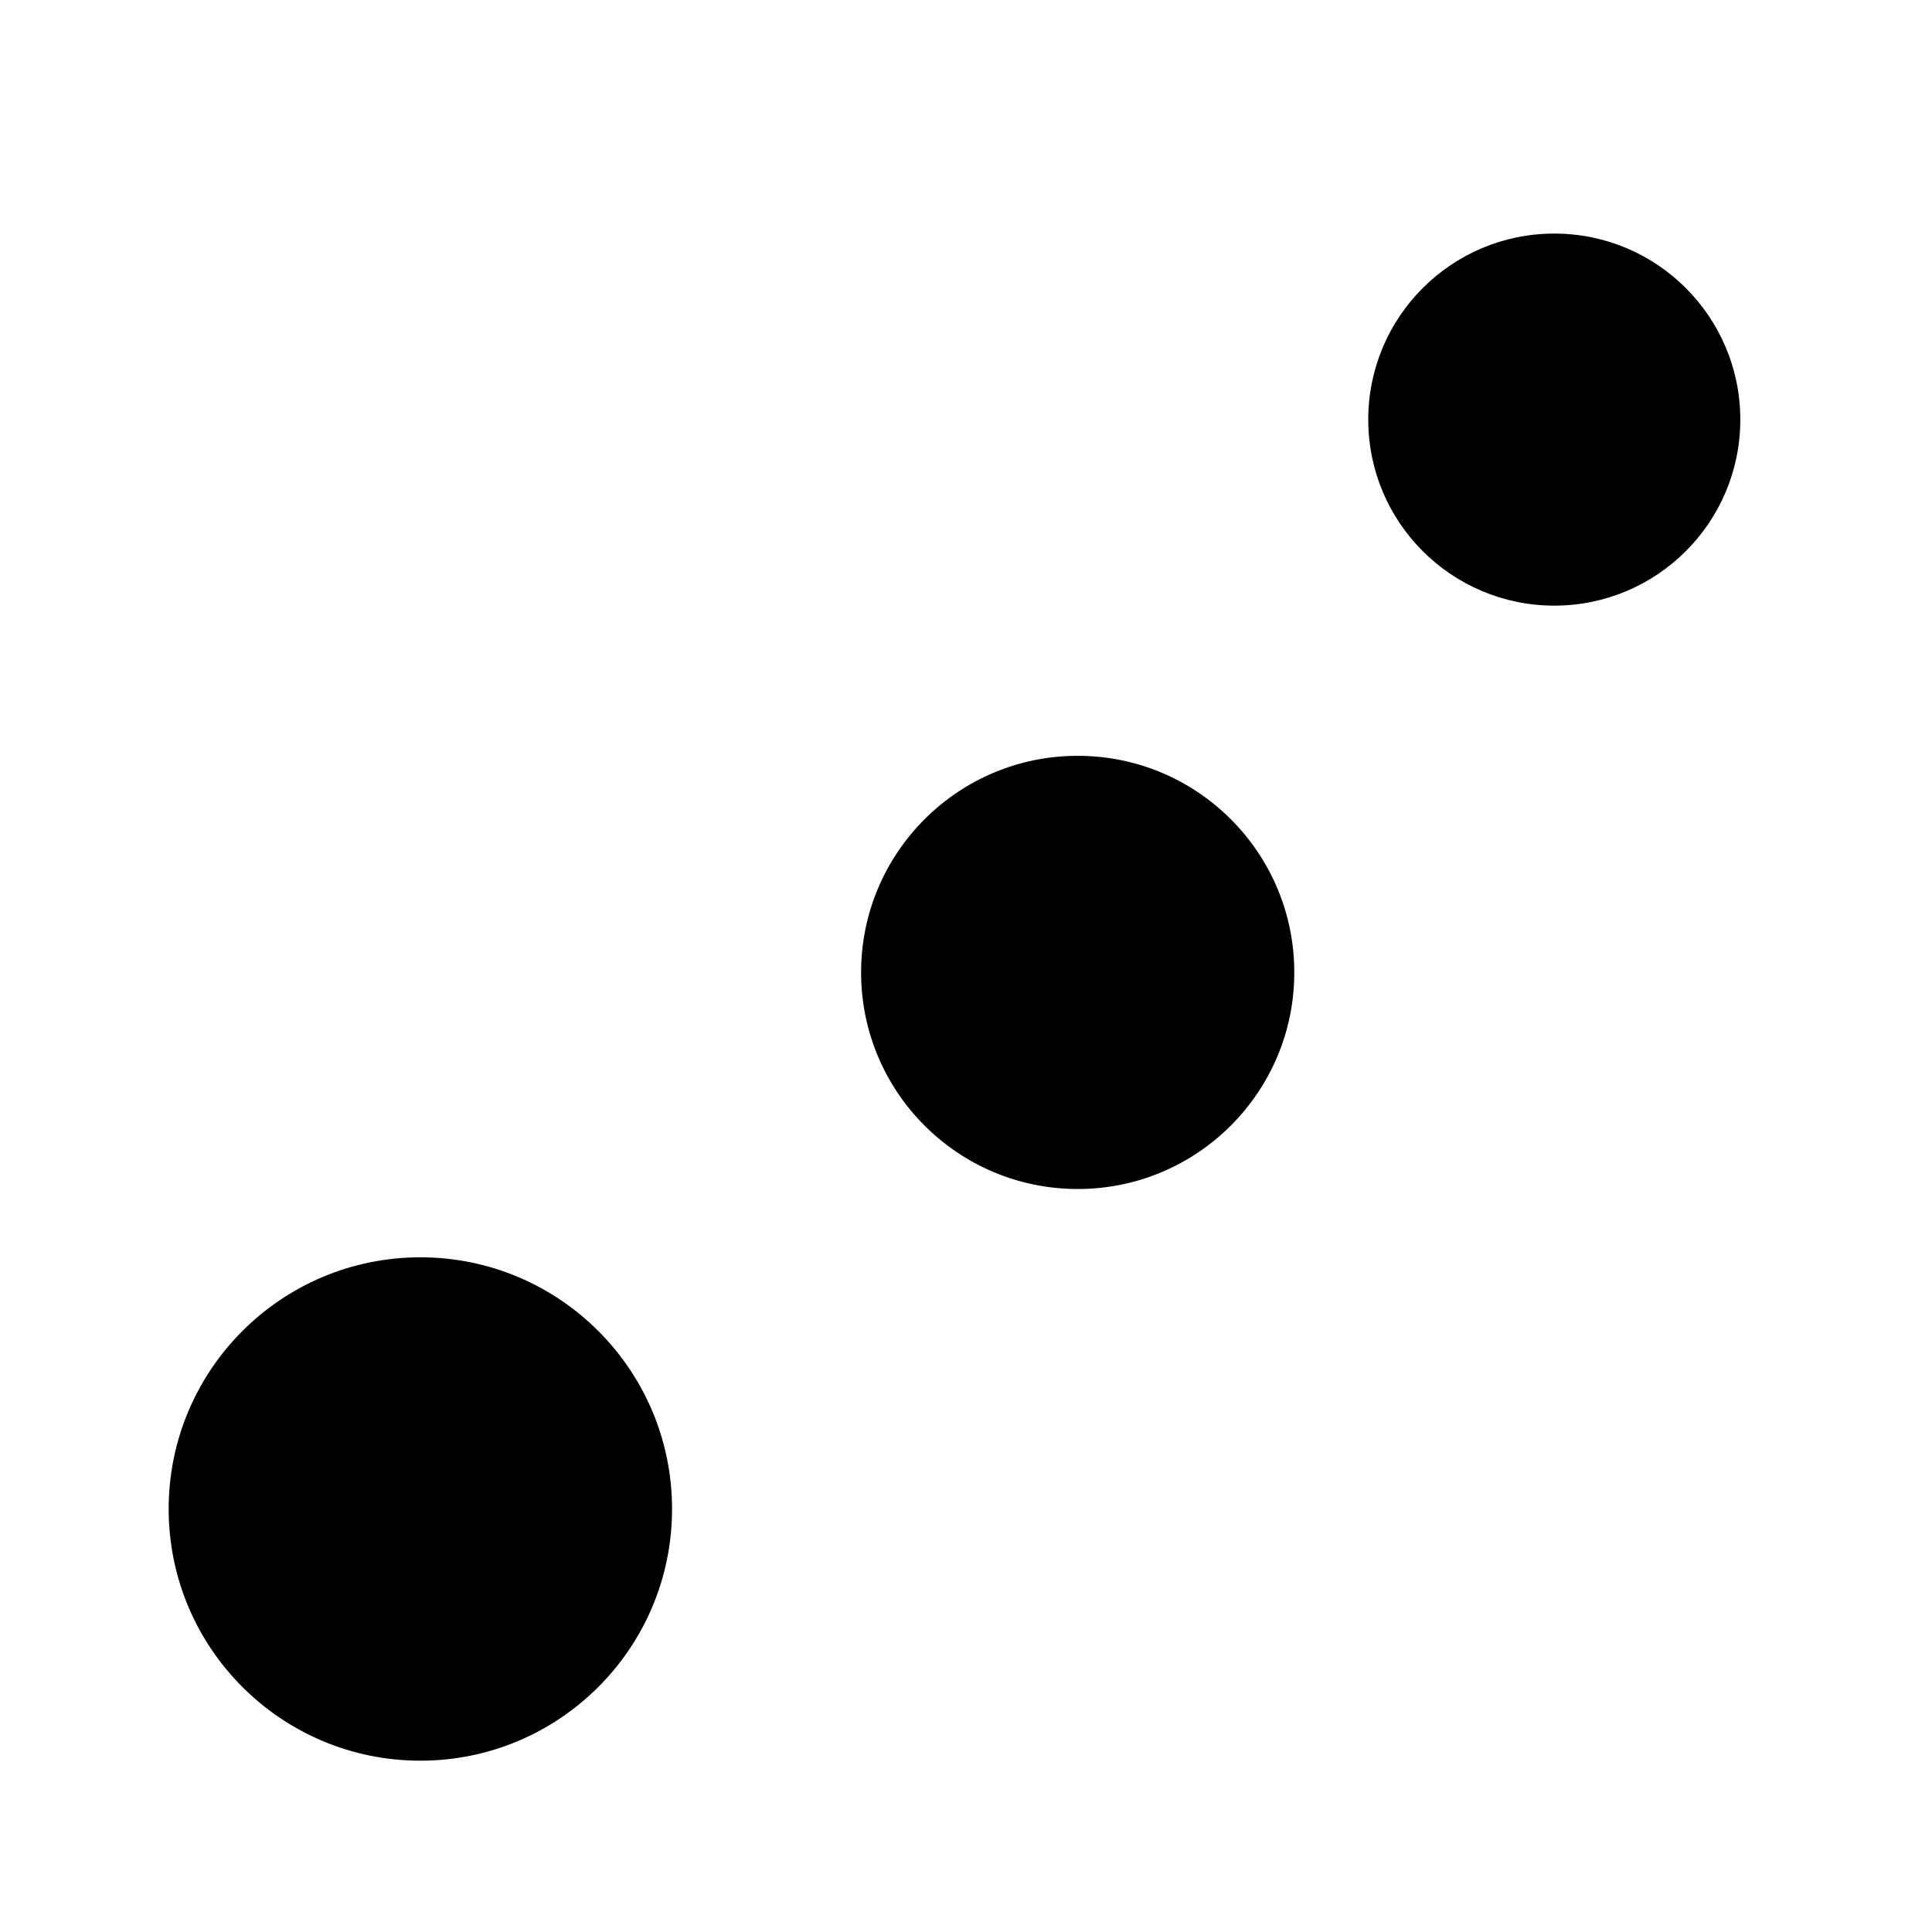
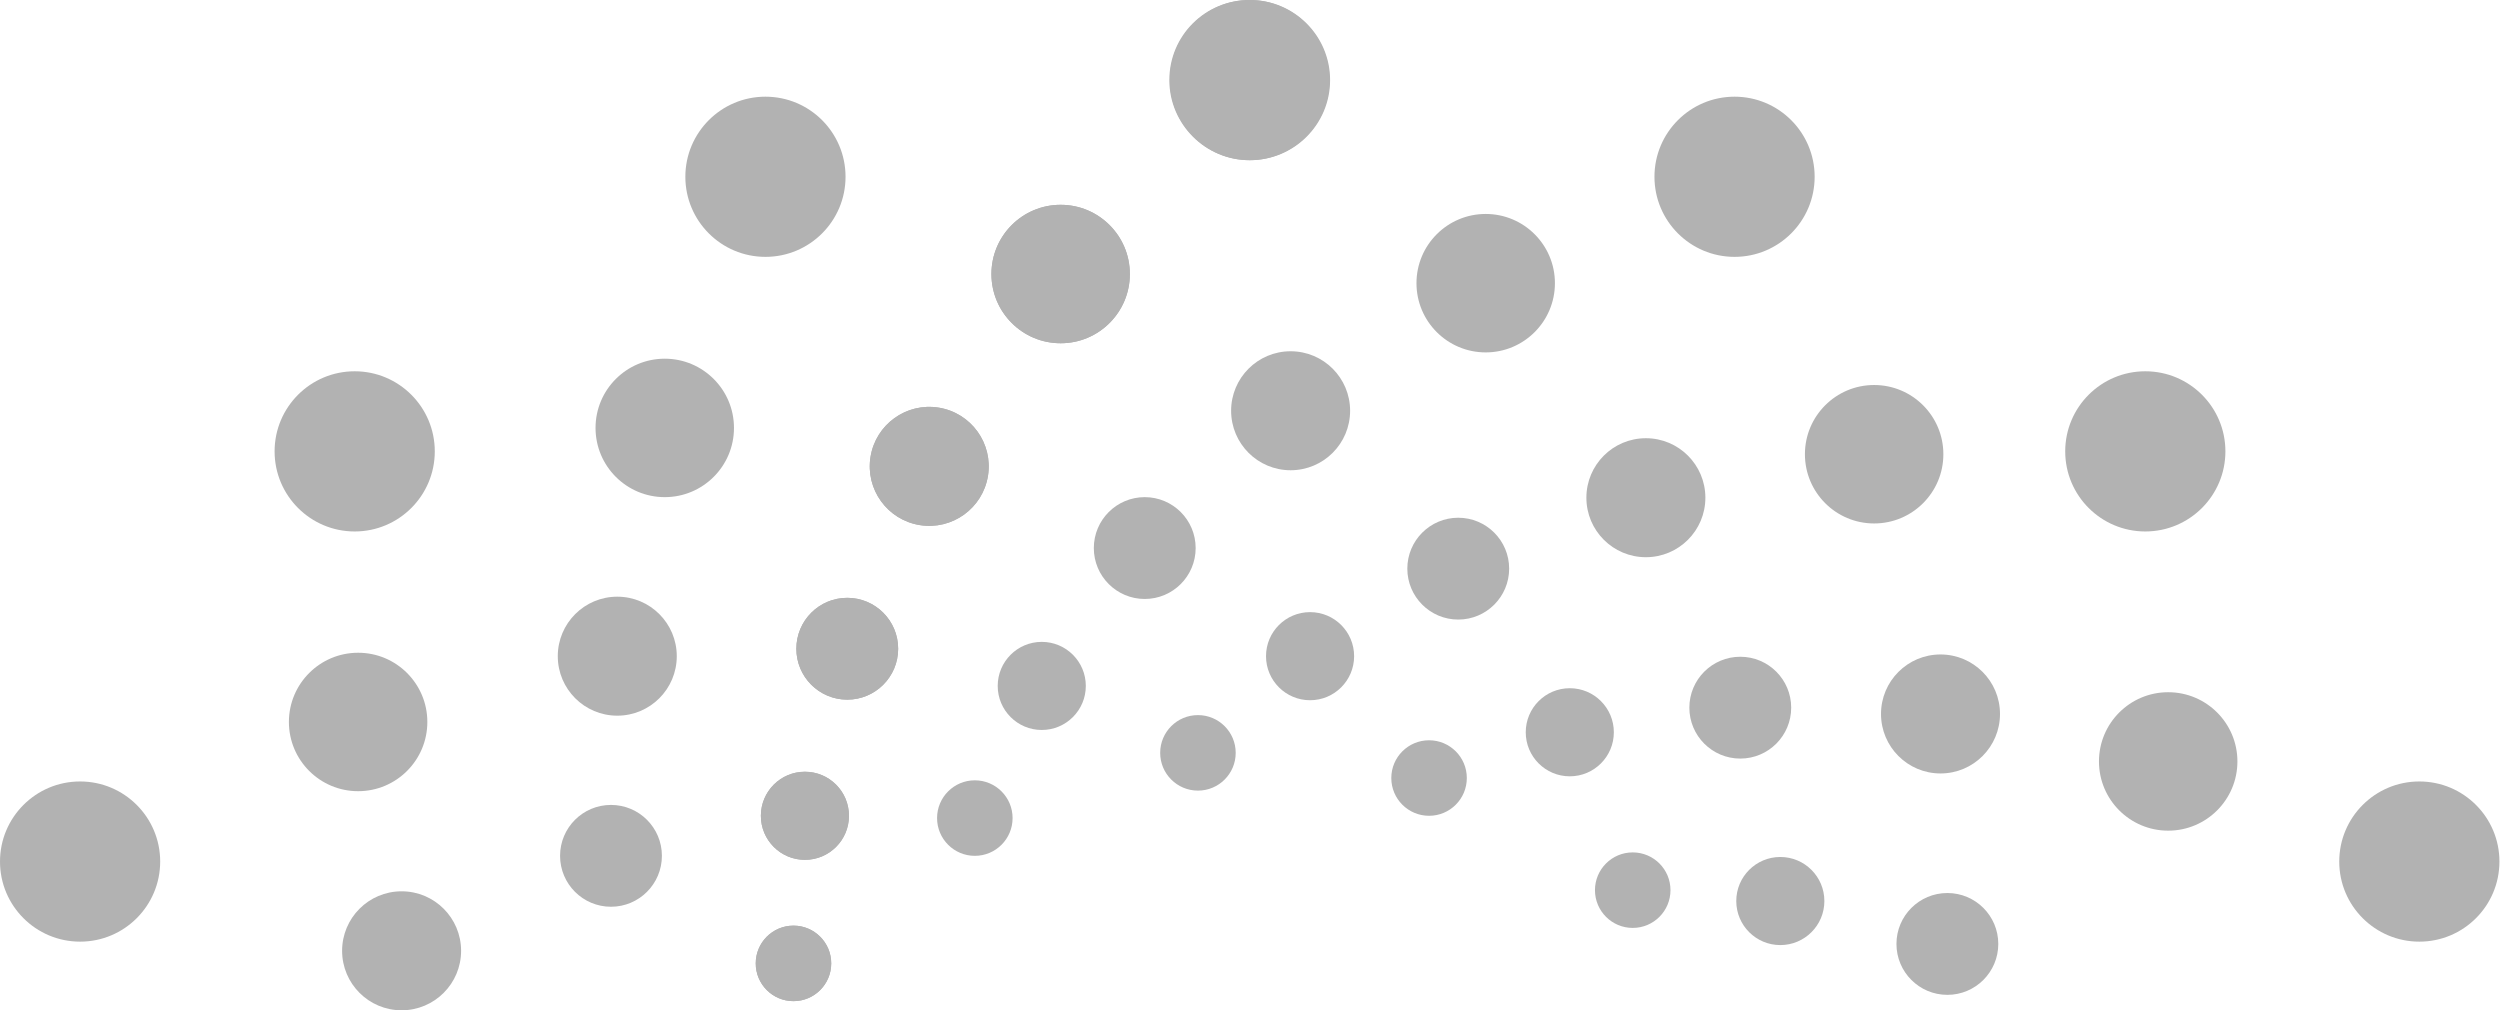
- <svg xmlns="http://www.w3.org/2000/svg" id="Layer_1" data-name="Layer 1" version="1.1" viewBox="0 0 512 512">
+ <svg xmlns="http://www.w3.org/2000/svg" id="Layer_1" data-name="Layer 1" version="1.1" viewBox="0 0 437 176.5">
  <defs>
    <style>
      .cls-1 {
-         fill: #000;
+         fill: #b2b2b2;
        stroke-width: 0px;
      }
    </style>
  </defs>
-   <circle class="cls-1" cx="411.9" cy="111.2" r="49.3" />
-   <circle class="cls-1" cx="285.6" cy="257.7" r="57.4" />
-   <circle class="cls-1" cx="111.4" cy="399.9" r="66.7" />
+   <g id="Components">
+     <g id="_85e7917b-6bea-4e20-b8f7-f5836792d698_1" data-name=" 85e7917b-6bea-4e20-b8f7-f5836792d698 1">
+       <circle class="cls-1" cx="138.7" cy="168.4" r="6.6" />
+       <circle class="cls-1" cx="170.4" cy="143" r="6.6" />
+       <circle class="cls-1" cx="209.4" cy="131.6" r="6.6" />
+       <circle class="cls-1" cx="249.8" cy="136" r="6.6" />
+       <circle class="cls-1" cx="285.4" cy="155.6" r="6.6" />
+       <circle class="cls-1" cx="138.7" cy="168.4" r="6.6" />
+       <circle class="cls-1" cx="140.7" cy="142.6" r="7.7" />
+       <circle class="cls-1" cx="182.1" cy="119.9" r="7.7" />
+       <circle class="cls-1" cx="229" cy="114.7" r="7.7" />
+       <circle class="cls-1" cx="274.4" cy="128" r="7.7" />
+       <circle class="cls-1" cx="311.2" cy="157.5" r="7.7" />
+       <circle class="cls-1" cx="140.7" cy="142.6" r="7.7" />
+       <circle class="cls-1" cx="148.1" cy="113.4" r="8.9" />
+       <circle class="cls-1" cx="200.1" cy="95.8" r="8.9" />
+       <circle class="cls-1" cx="254.9" cy="99.4" r="8.9" />
+       <circle class="cls-1" cx="304.2" cy="123.7" r="8.9" />
+       <circle class="cls-1" cx="340.4" cy="165" r="8.9" />
+       <circle class="cls-1" cx="106.8" cy="149.6" r="8.9" />
+       <circle class="cls-1" cx="148.1" cy="113.4" r="8.9" />
+       <circle class="cls-1" cx="162.5" cy="81.5" r="10.4" transform="translate(56 228.9) rotate(-80.8)" />
+       <circle class="cls-1" cx="225.6" cy="71.8" r="10.4" />
+       <circle class="cls-1" cx="287.7" cy="87" r="10.4" />
+       <circle class="cls-1" cx="339.2" cy="124.8" r="10.4" />
+       <circle class="cls-1" cx="70.2" cy="166.2" r="10.4" />
+       <circle class="cls-1" cx="107.9" cy="114.7" r="10.4" />
+       <circle class="cls-1" cx="162.5" cy="81.5" r="10.4" transform="translate(56 228.9) rotate(-80.8)" />
+       <circle class="cls-1" cx="185.4" cy="47.9" r="12.1" />
+       <circle class="cls-1" cx="259.7" cy="49.5" r="12.1" />
+       <circle class="cls-1" cx="327.6" cy="79.4" r="12.1" />
+       <circle class="cls-1" cx="379" cy="133.1" r="12.1" />
+       <circle class="cls-1" cx="62.6" cy="126.2" r="12.1" />
+       <circle class="cls-1" cx="116.2" cy="74.8" r="12.1" />
+       <circle class="cls-1" cx="185.4" cy="47.9" r="12.1" />
+       <path class="cls-1" d="M204.4,14c0-7.8,6.3-14,14-14s14,6.3,14,14-6.3,14-14,14-14-6.3-14-14Z" />
+       <circle class="cls-1" cx="303.2" cy="30.9" r="14" />
+       <circle class="cls-1" cx="375" cy="78.9" r="14" />
+       <circle class="cls-1" cx="422.9" cy="150.6" r="14" />
+       <circle class="cls-1" cx="14" cy="150.6" r="14" />
+       <circle class="cls-1" cx="62" cy="78.9" r="14" />
+       <circle class="cls-1" cx="133.8" cy="30.9" r="14" />
+       <circle class="cls-1" cx="218.5" cy="14" r="14" />
+     </g>
+   </g>
</svg>
